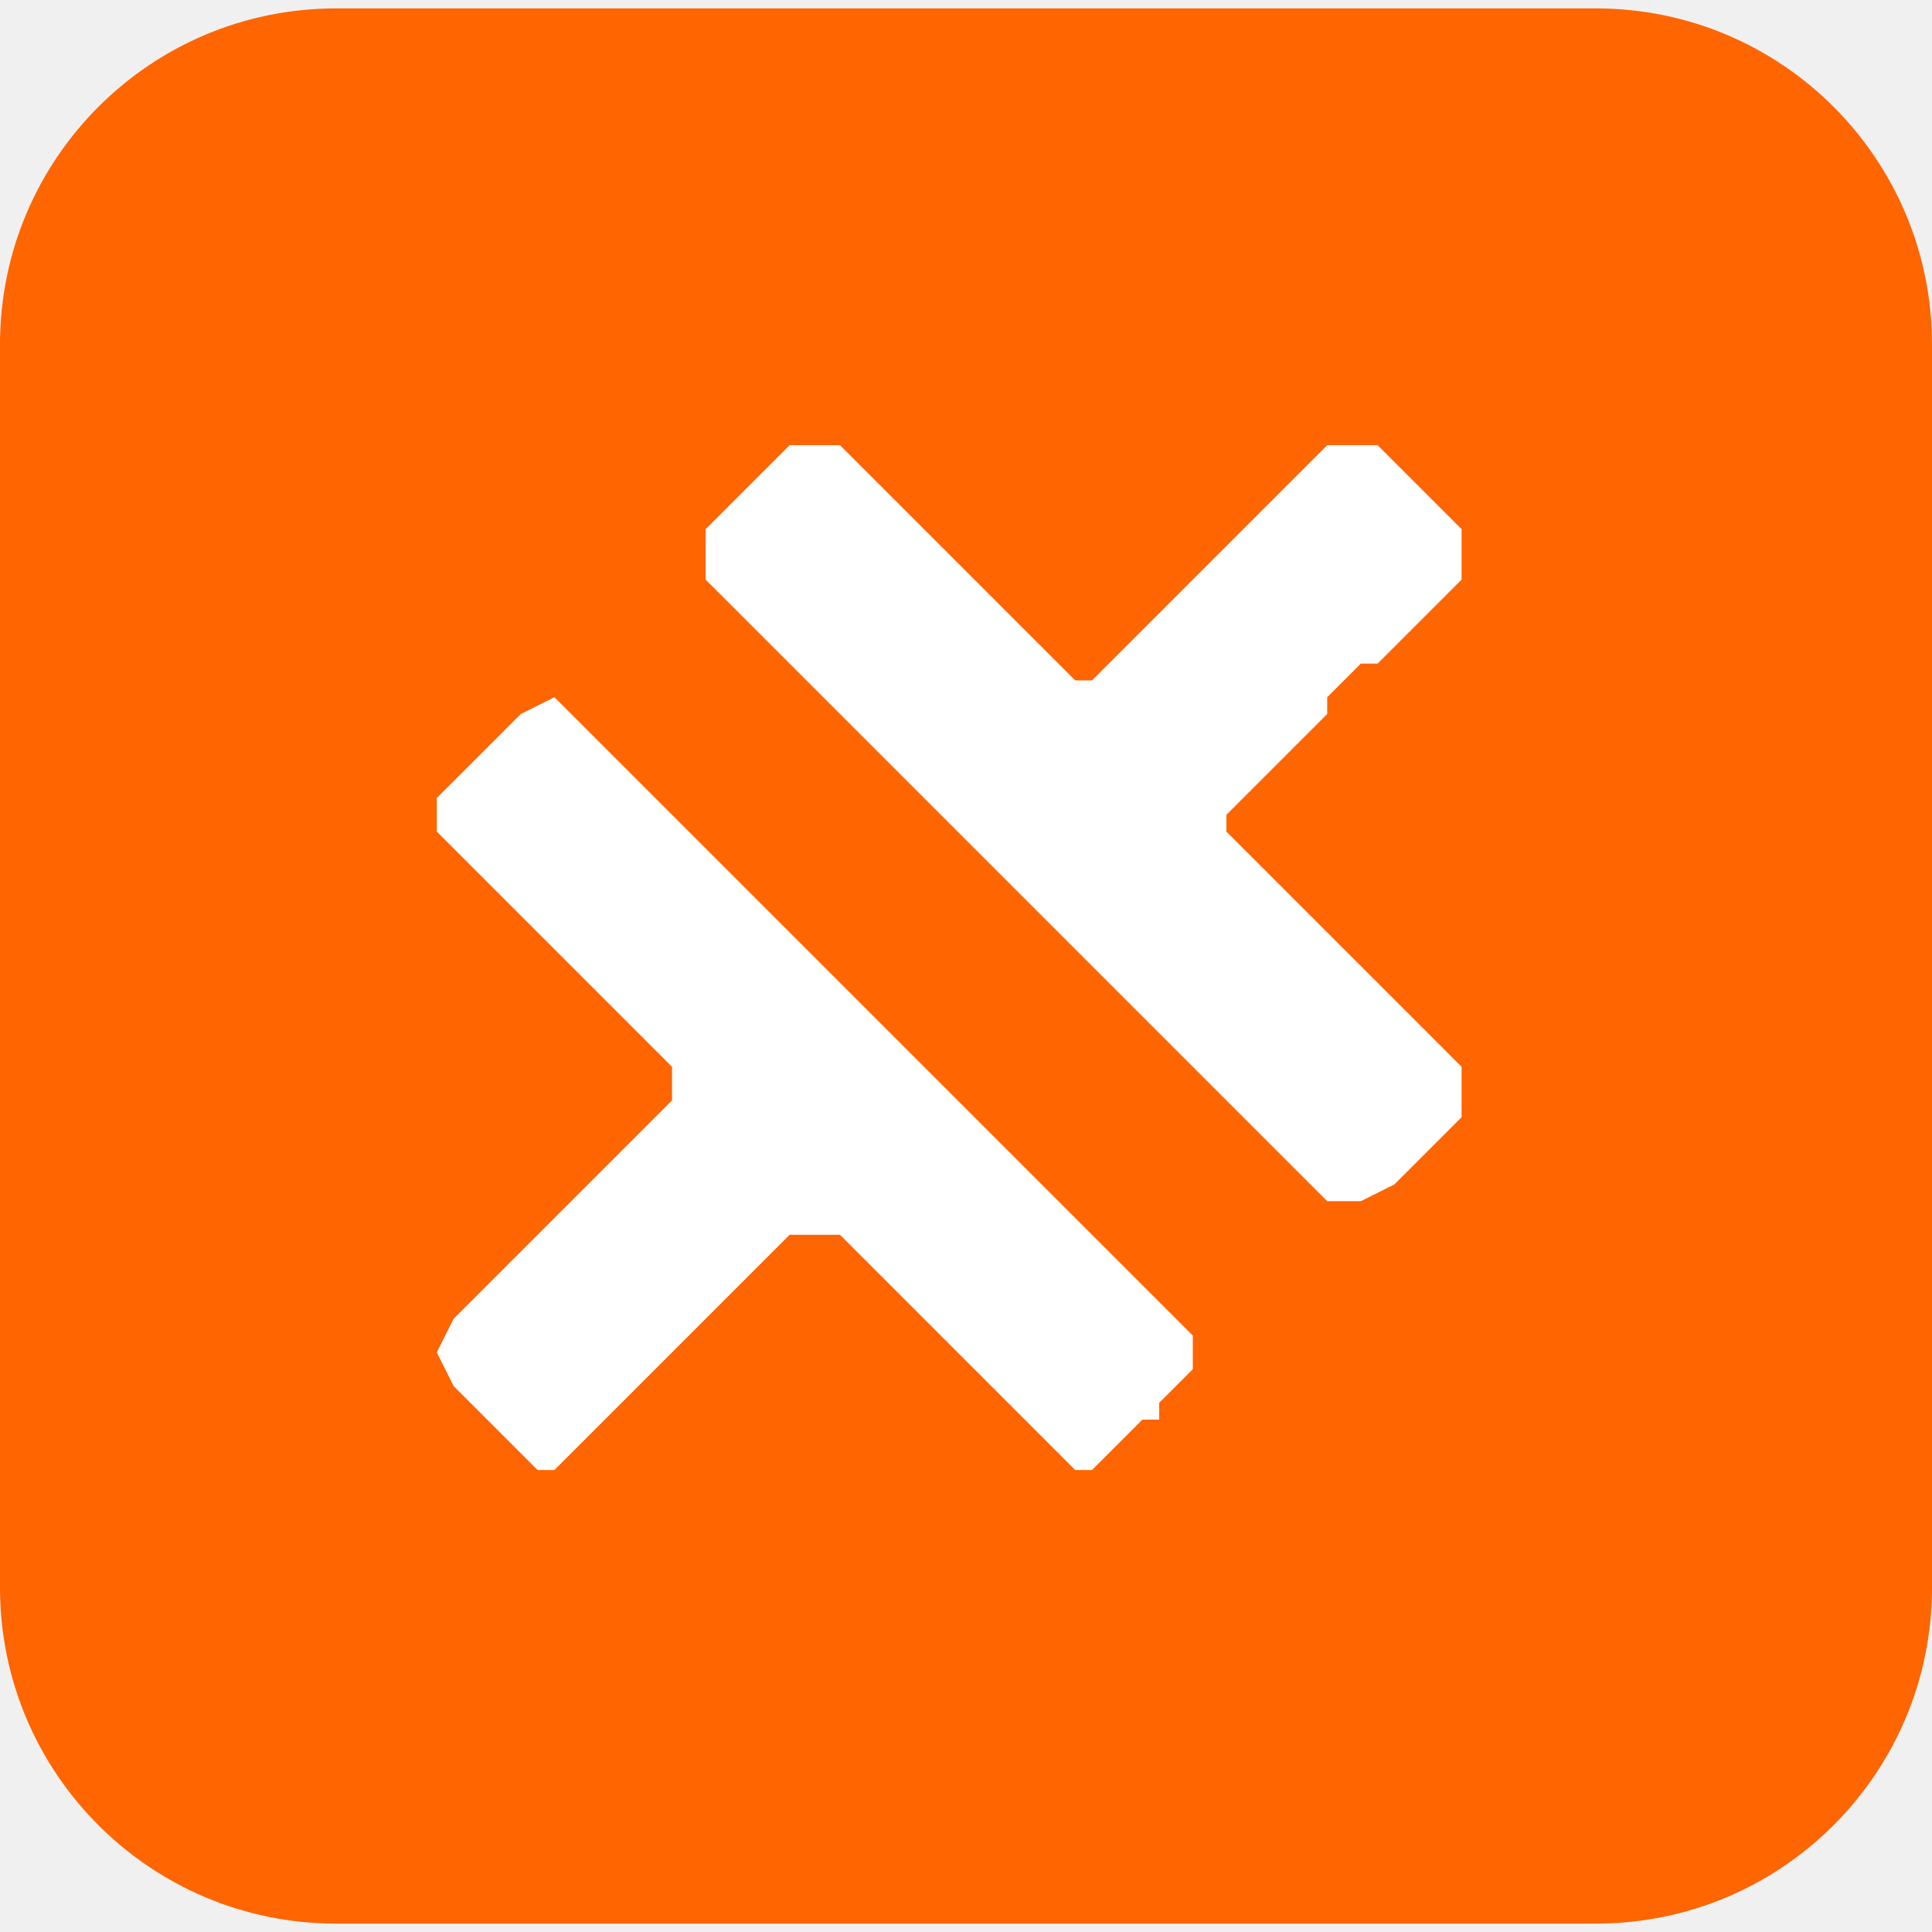
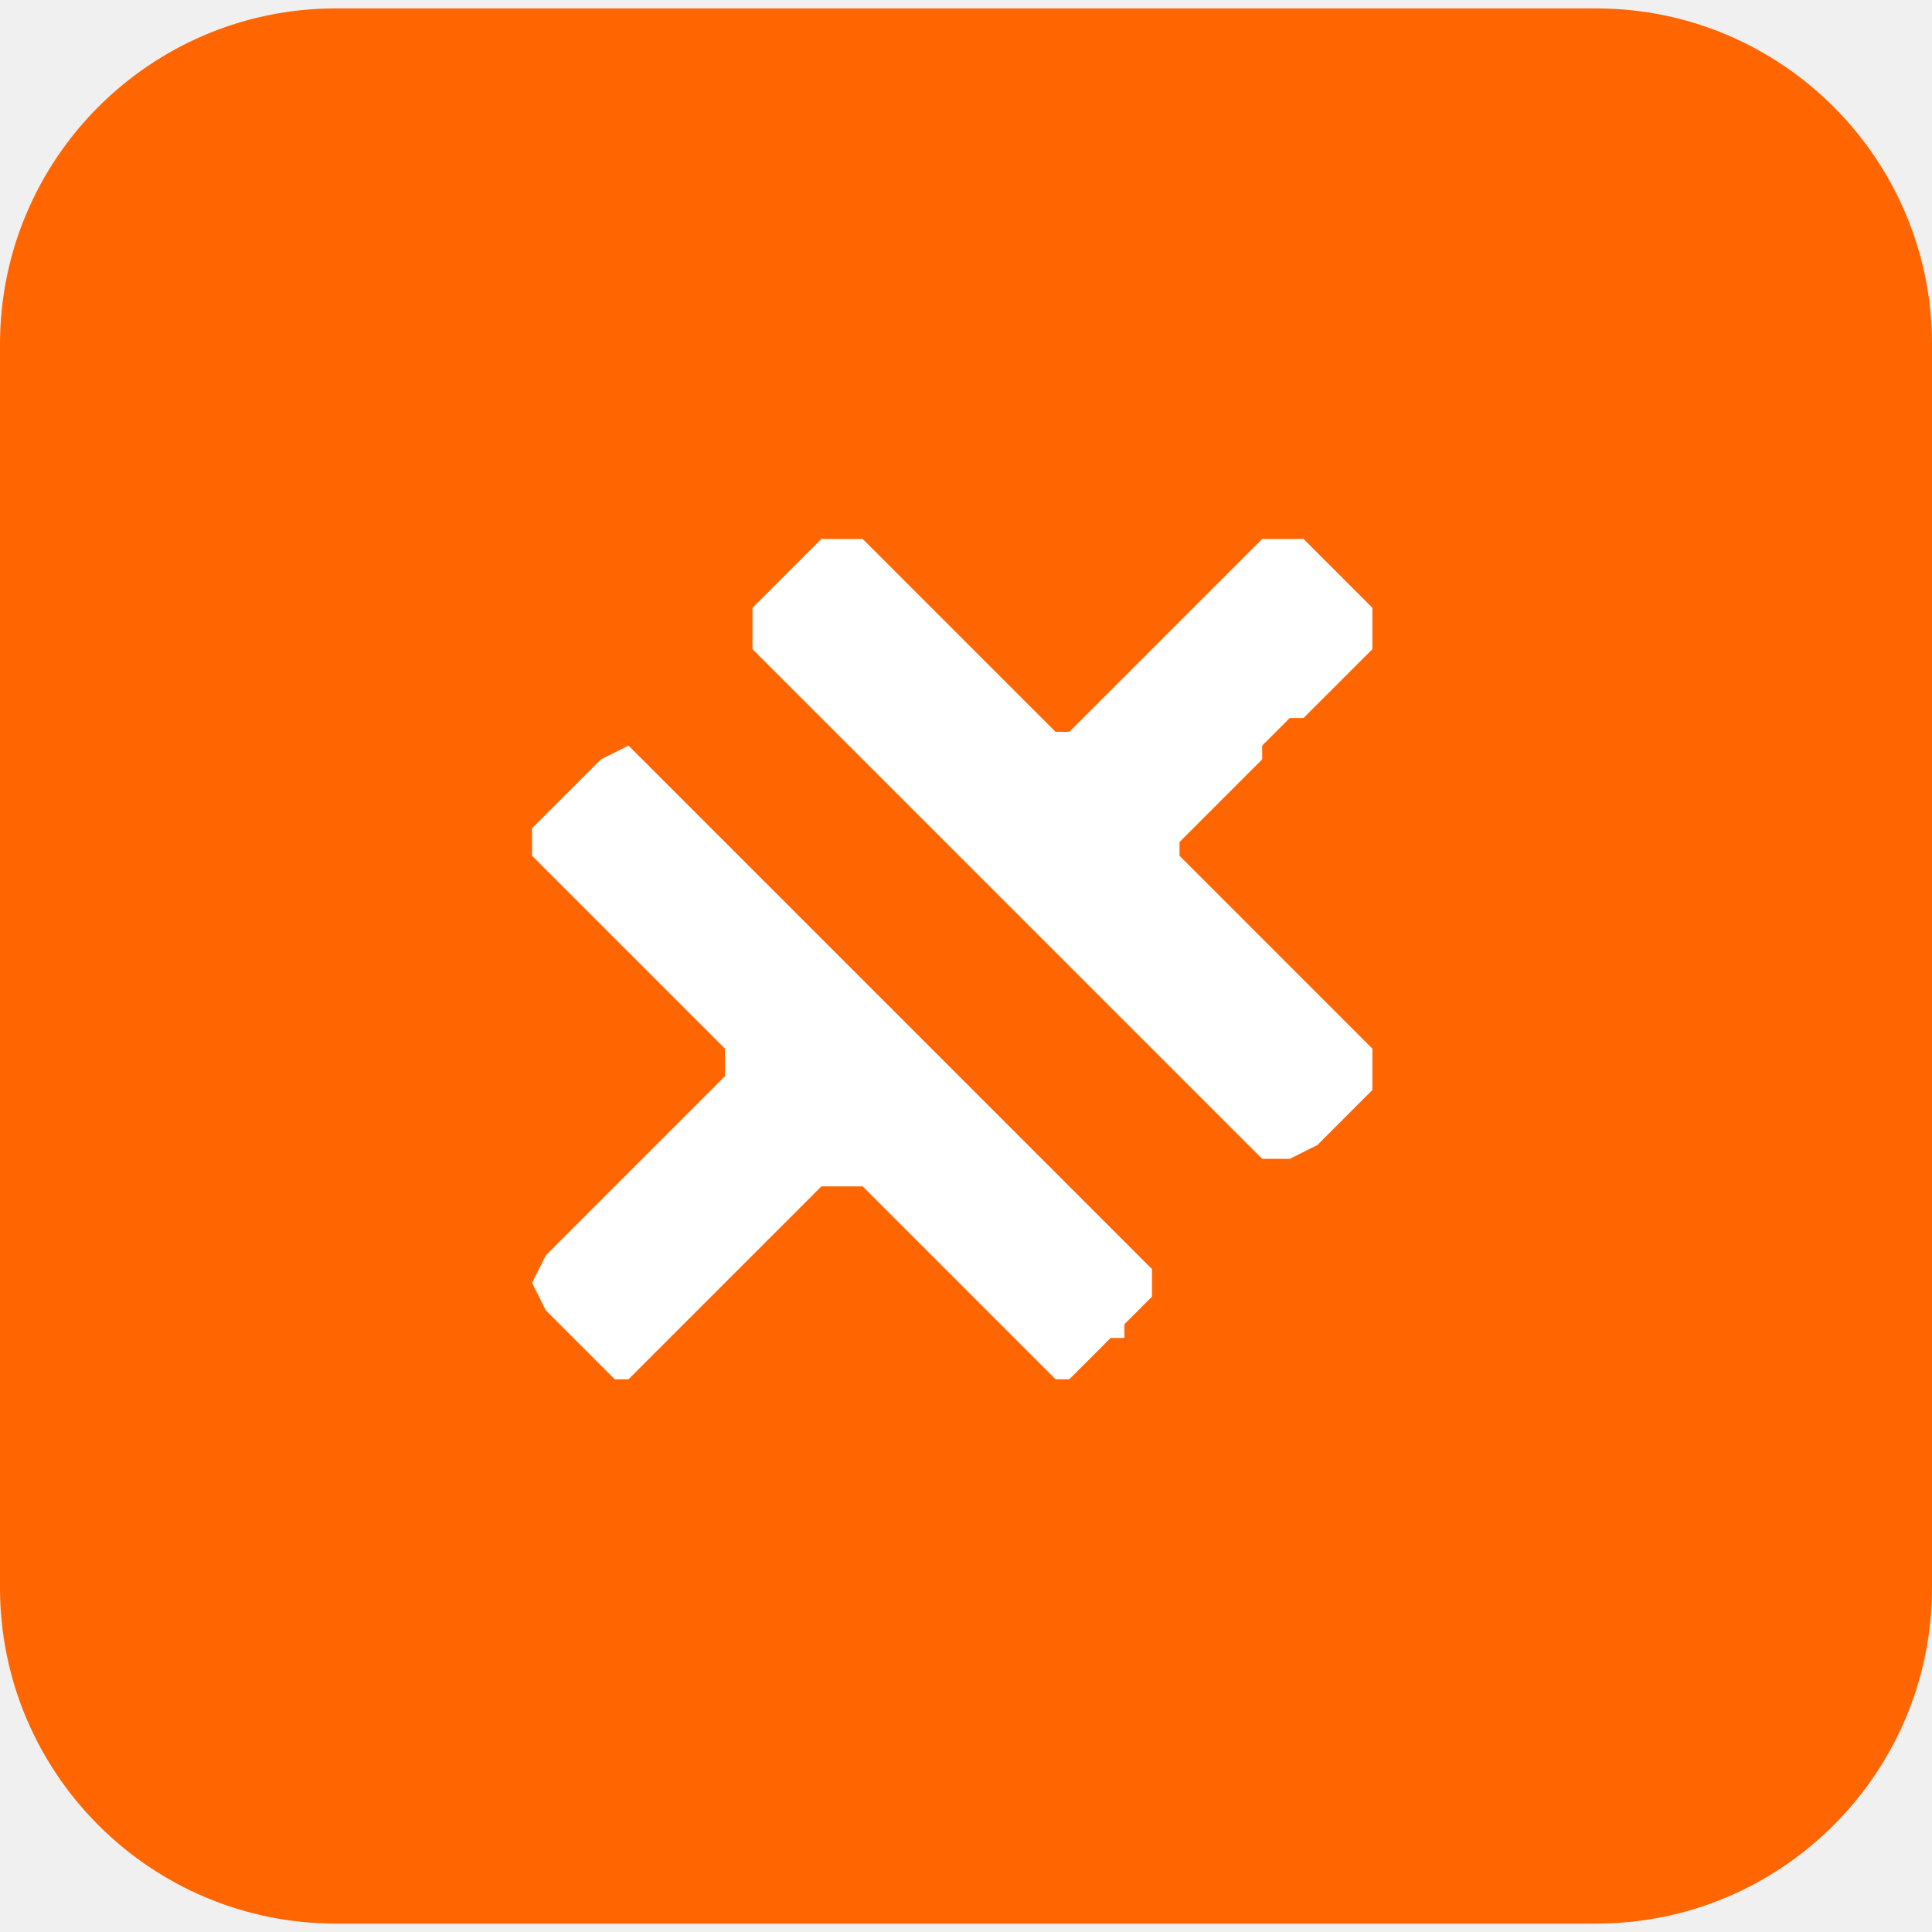
<svg xmlns="http://www.w3.org/2000/svg" width="512" height="512" viewBox="0 0 115 114">
  <rect width="115" height="114" rx="20" fill="#FF6500" />
-   <g fill="#FFFFFF">
+   <g fill="#FFFFFF" transform="translate(10.35 10.26) scale(0.82)">
    <path d="M 47,26 L 42,31 L 42,34 L 79,71 L 81,71 L 83,70 L 87,66 L 87,63 L 73,49 L 73,48 L 79,42 L 79,41 L 81,39 L 82,39 L 87,34 L 87,31 L 82,26 L 79,26 L 65,40 L 64,40 L 50,26 Z" />
    <path d="M 26,47 L 26,49 L 40,63 L 40,65 L 27,78 L 26,80 L 27,82 L 32,87 L 33,87 L 47,73 L 50,73 L 64,87 L 65,87 L 68,84 L 69,84 L 69,83 L 71,81 L 71,79 L 33,41 L 31,42 Z" />
  </g>
</svg>
